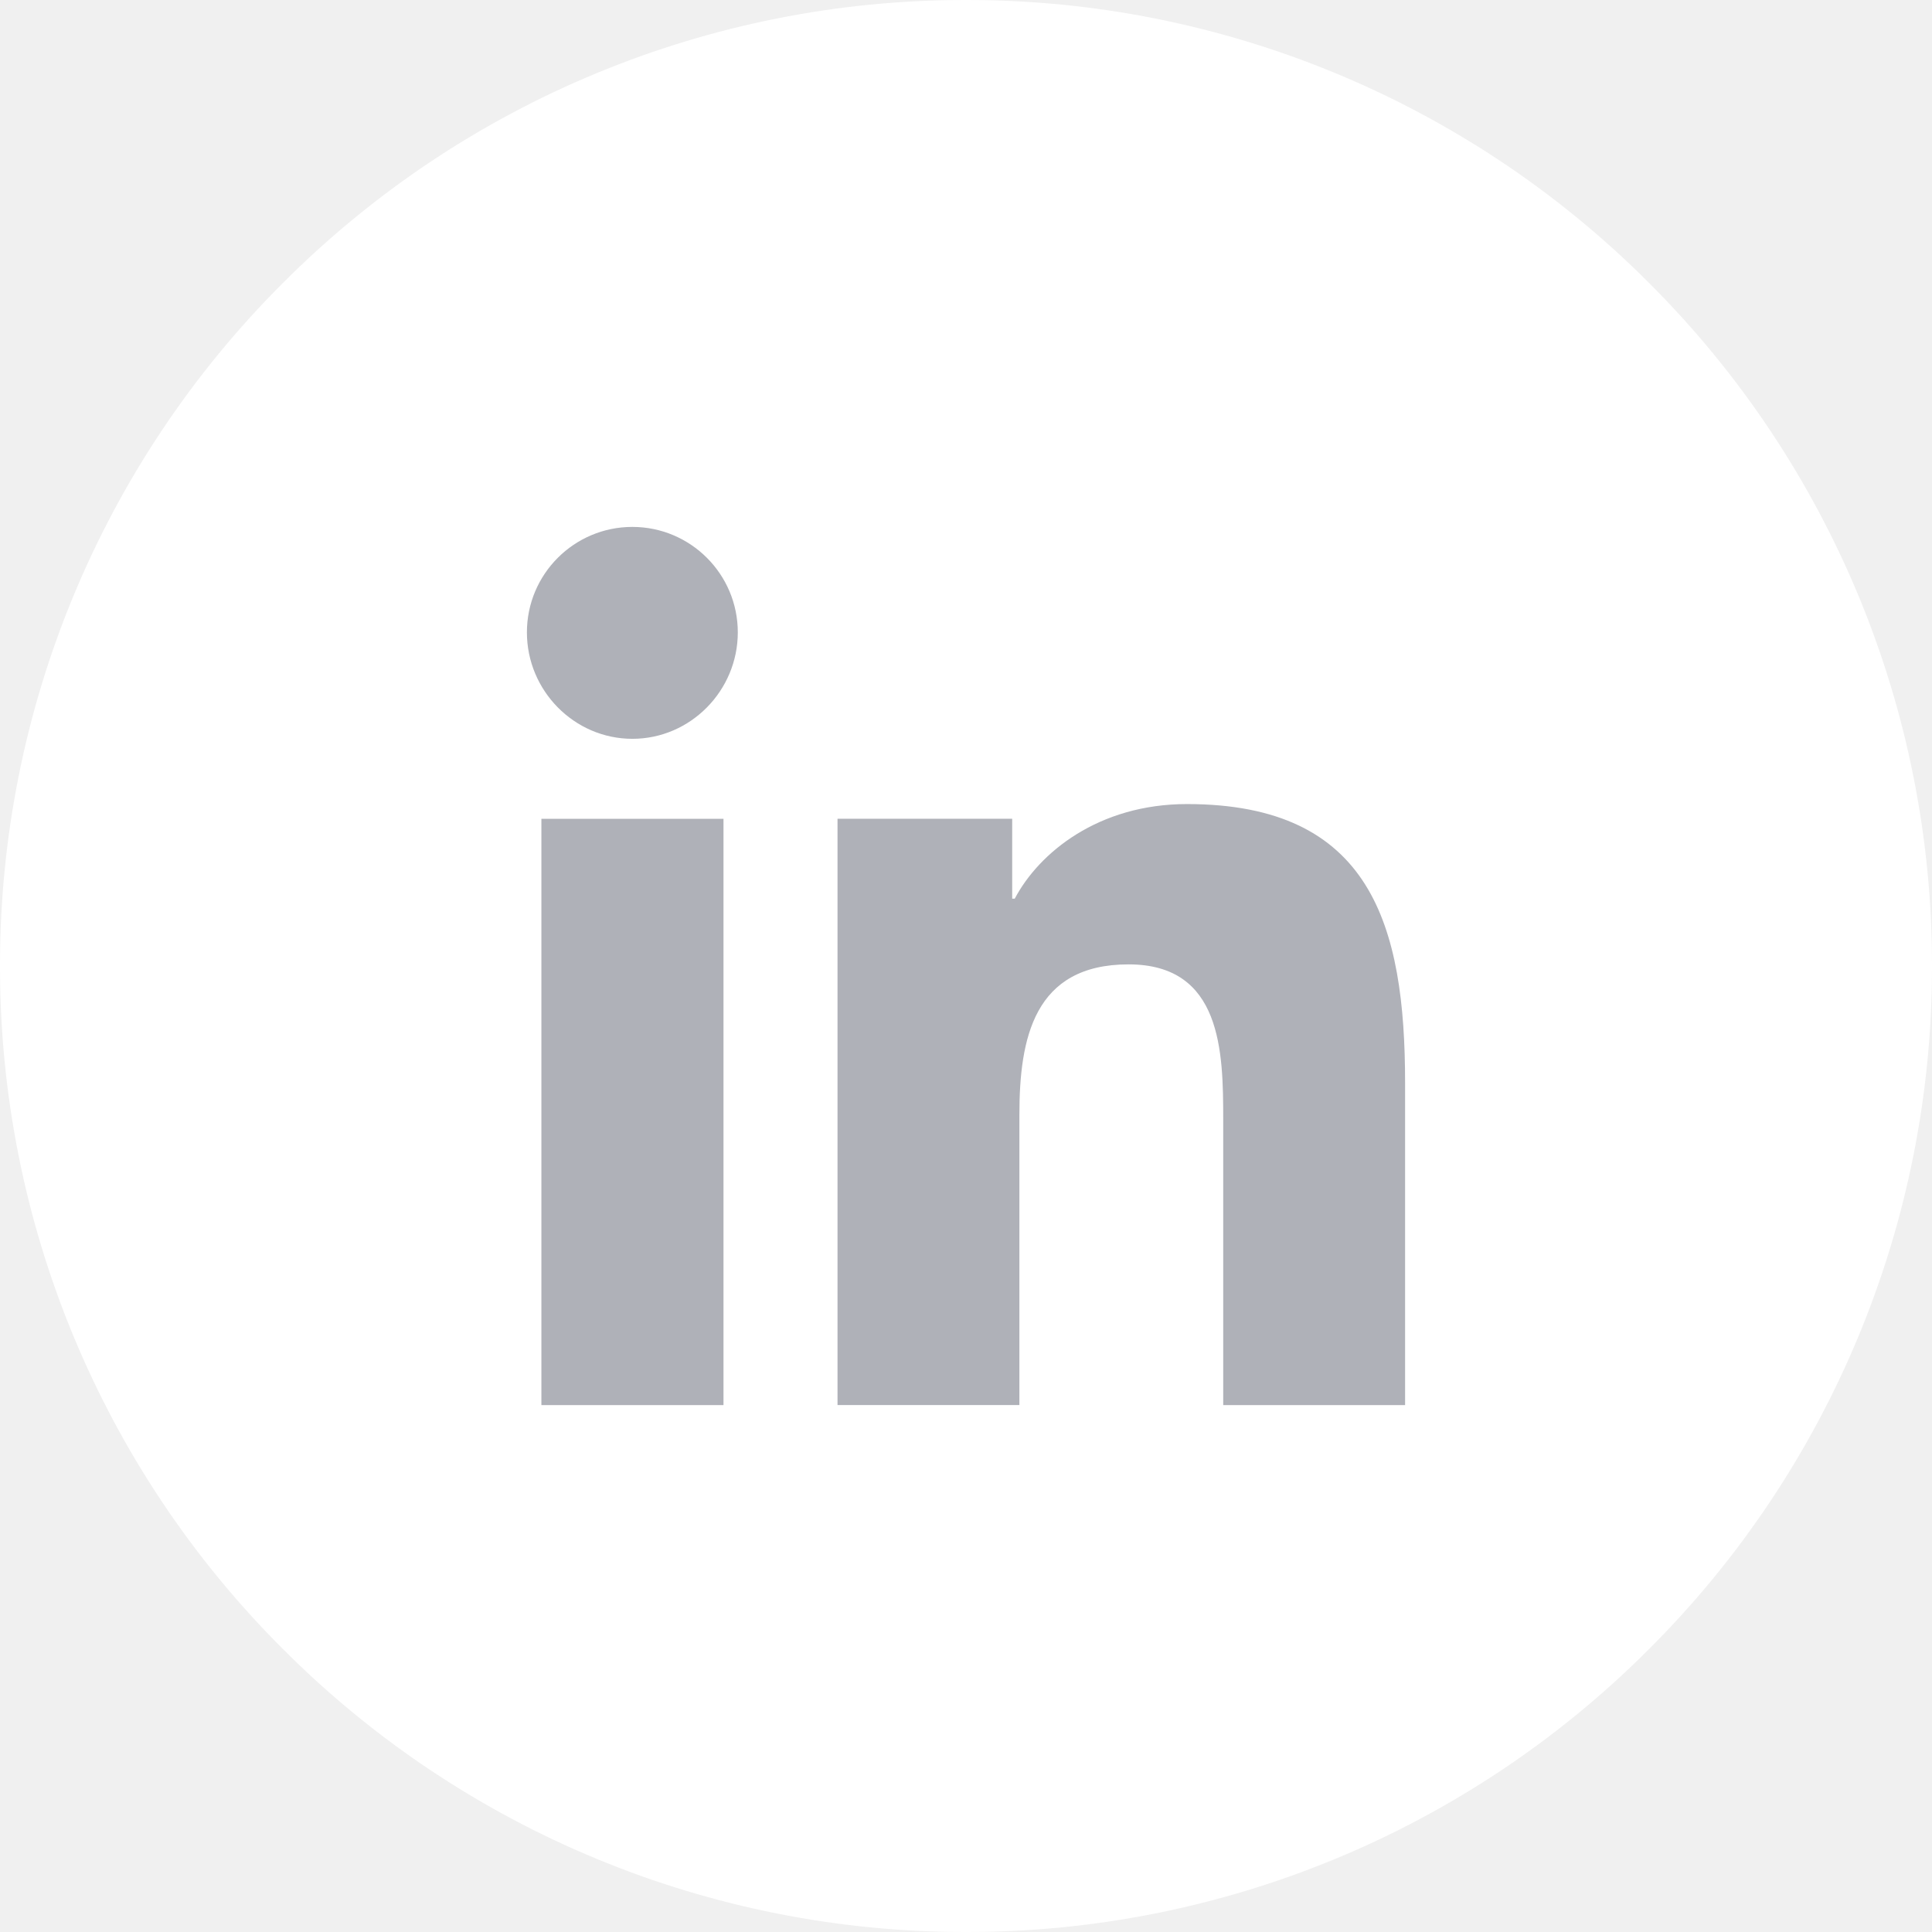
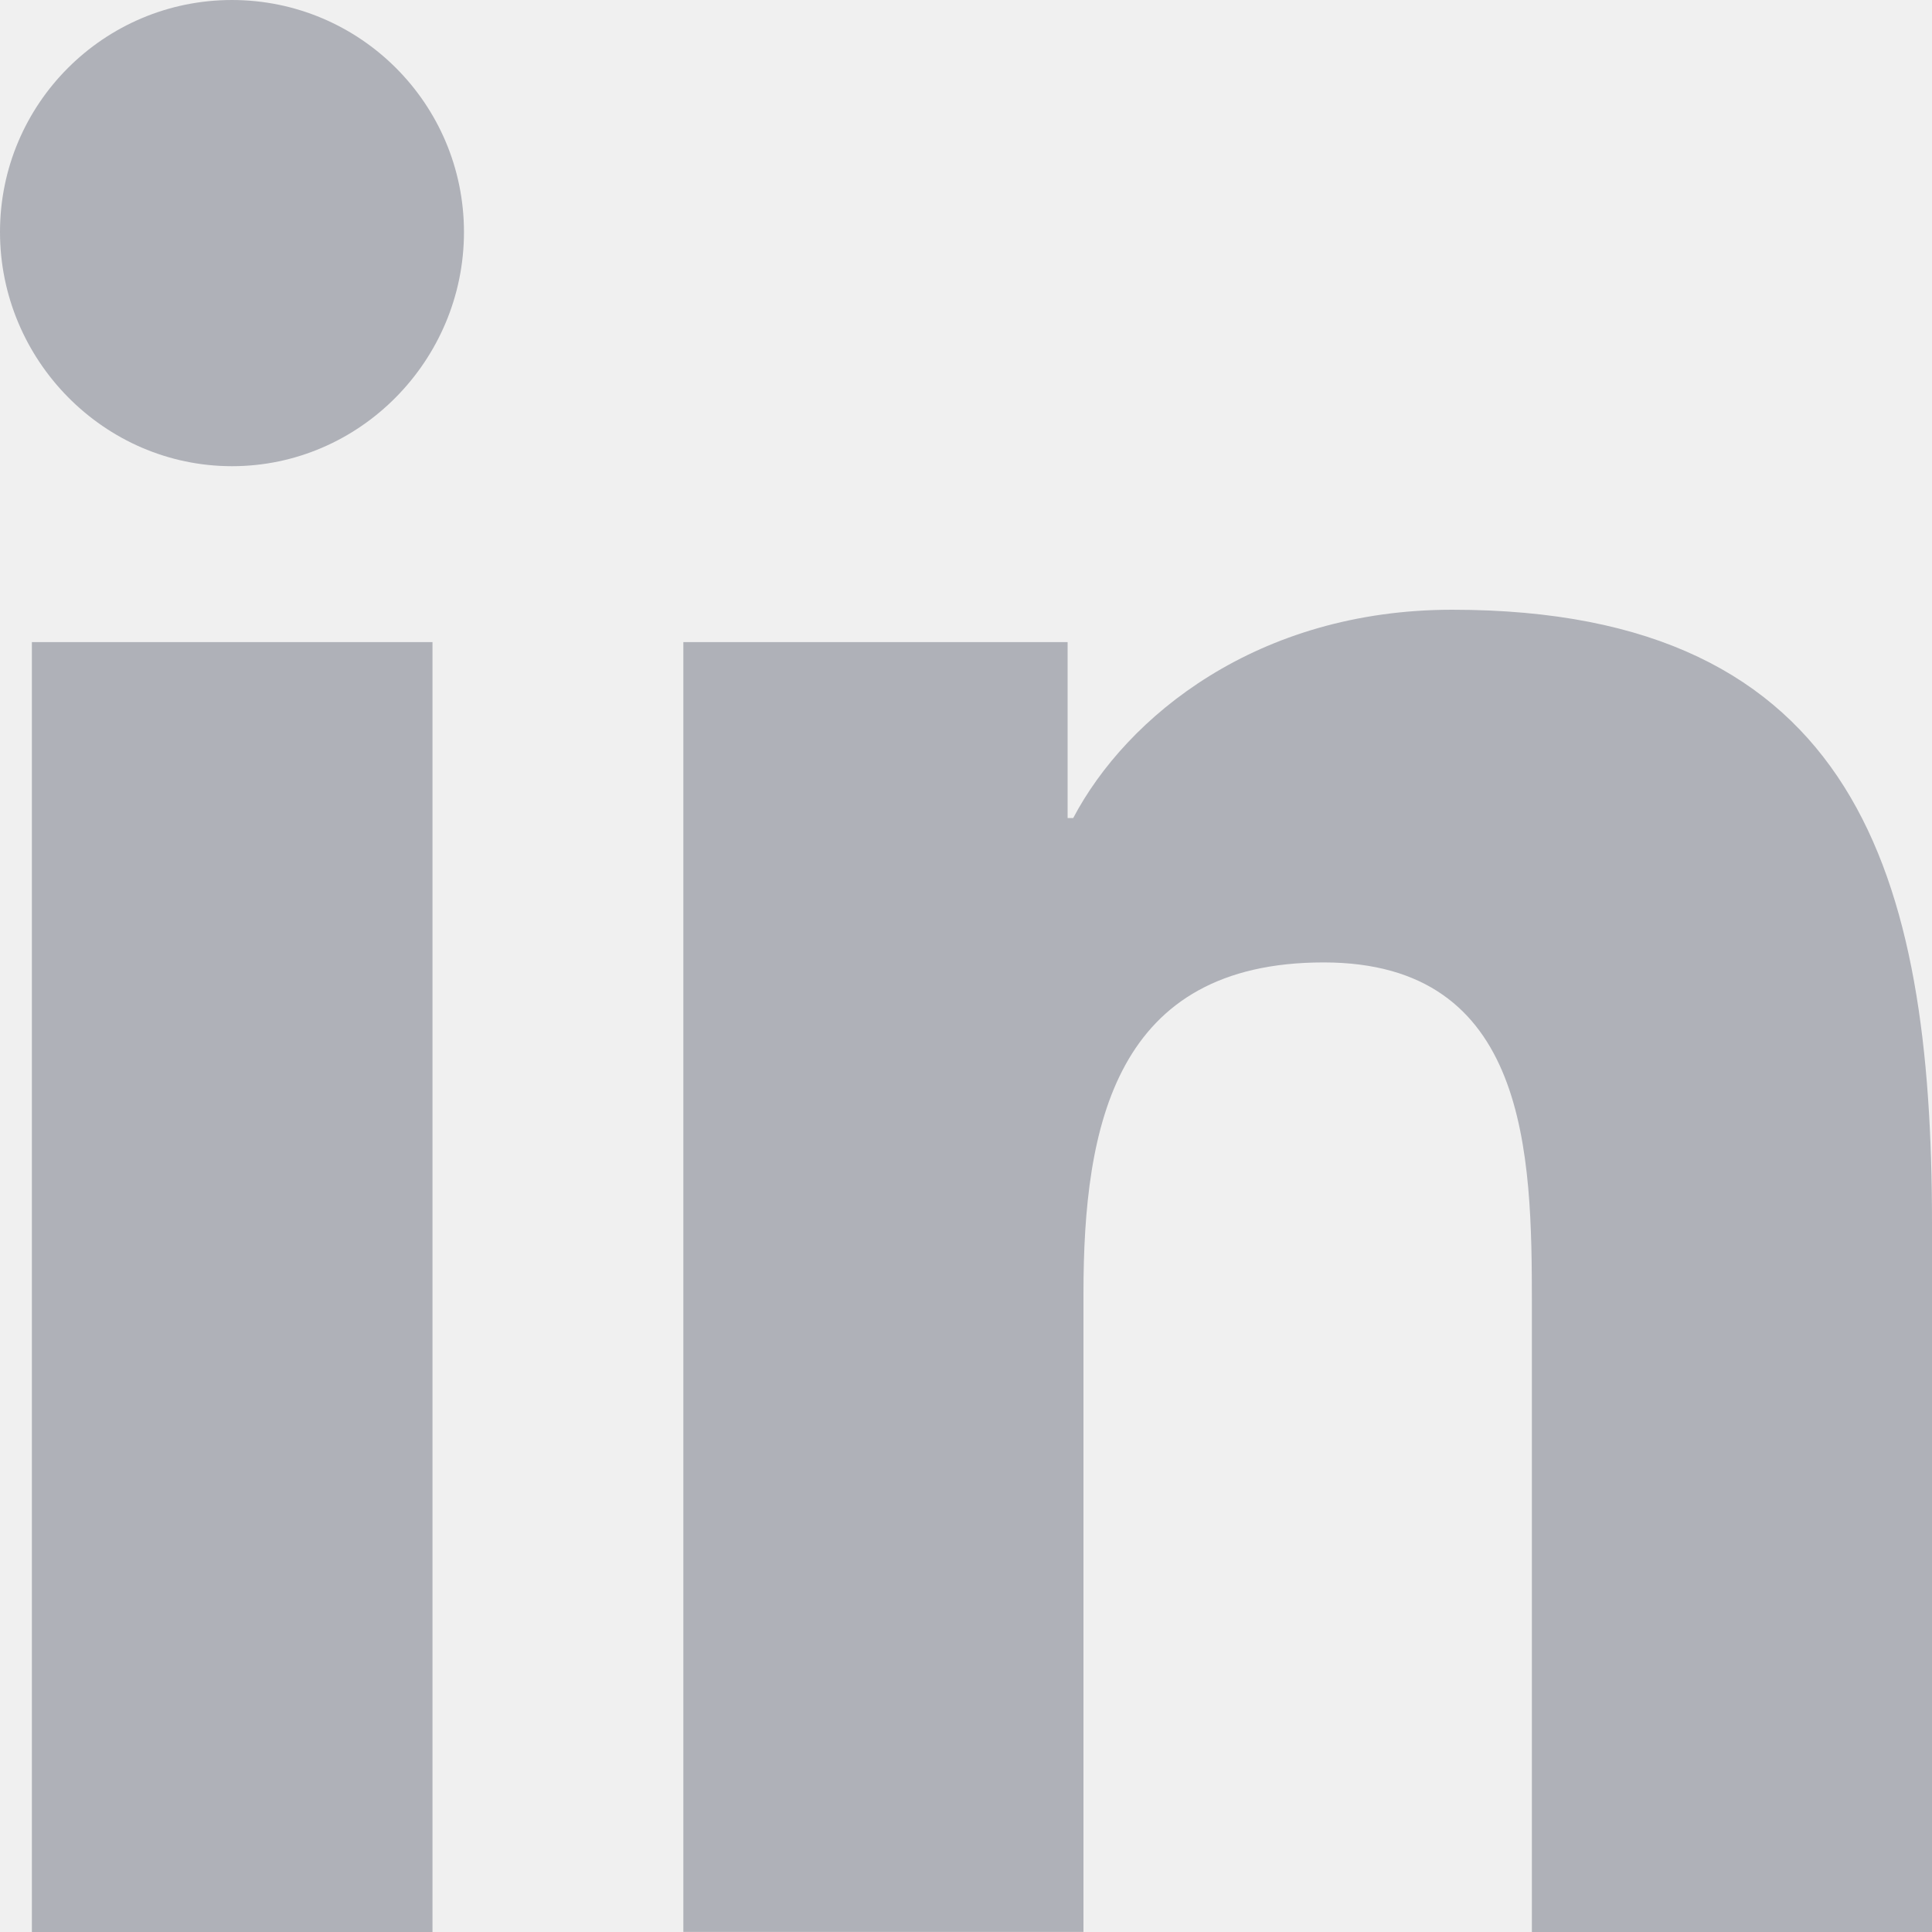
- <svg xmlns="http://www.w3.org/2000/svg" width="44" height="44" fill="none">
-   <path d="M44 22a21.931 21.931 0 01-6.444 15.556A21.932 21.932 0 0122 44a21.931 21.931 0 01-15.556-6.444A21.931 21.931 0 010 22 21.931 21.931 0 016.444 6.444 21.931 21.931 0 0122 0a21.931 21.931 0 0115.556 6.444A21.931 21.931 0 0144 22z" fill="#fff" />
+ <svg xmlns="http://www.w3.org/2000/svg" width="20" height="20" fill="none">
  <g clip-path="url(#clip0)" fill="#AFB1B8">
-     <path d="M31.995 32H32v-7.336c0-3.588-.772-6.352-4.967-6.352-2.017 0-3.37 1.106-3.923 2.155h-.058v-1.82h-3.978v13.352h4.142v-6.611c0-1.741.33-3.425 2.486-3.425 2.124 0 2.156 1.987 2.156 3.536V32h4.137zM12.33 18.648h4.147V32H12.33V18.648zM14.402 12A2.402 2.402 0 0012 14.402c0 1.325 1.076 2.424 2.402 2.424 1.325 0 2.401-1.099 2.401-2.424A2.403 2.403 0 0014.402 12z" />
+     <path d="M19.995 20H20v-7.336c0-3.588-.772-6.352-4.967-6.352-2.017 0-3.37 1.106-3.923 2.156h-.058V6.647H7.074v13.352h4.142v-6.611c0-1.741.33-3.425 2.486-3.425 2.124 0 2.156 1.987 2.156 3.536V20h4.137zM.33 6.647h4.147V20H.33V6.647zM2.402 0A2.402 2.402 0 000 2.402c0 1.325 1.076 2.424 2.402 2.424 1.325 0 2.401-1.098 2.401-2.424A2.403 2.403 0 002.402 0z" />
  </g>
  <defs>
    <clipPath id="clip0">
-       <path fill="#fff" transform="translate(12 12)" d="M0 0h20v20H0z" />
+       <path fill="#fff" d="M0 0h20v20H0z" />
    </clipPath>
  </defs>
</svg>
